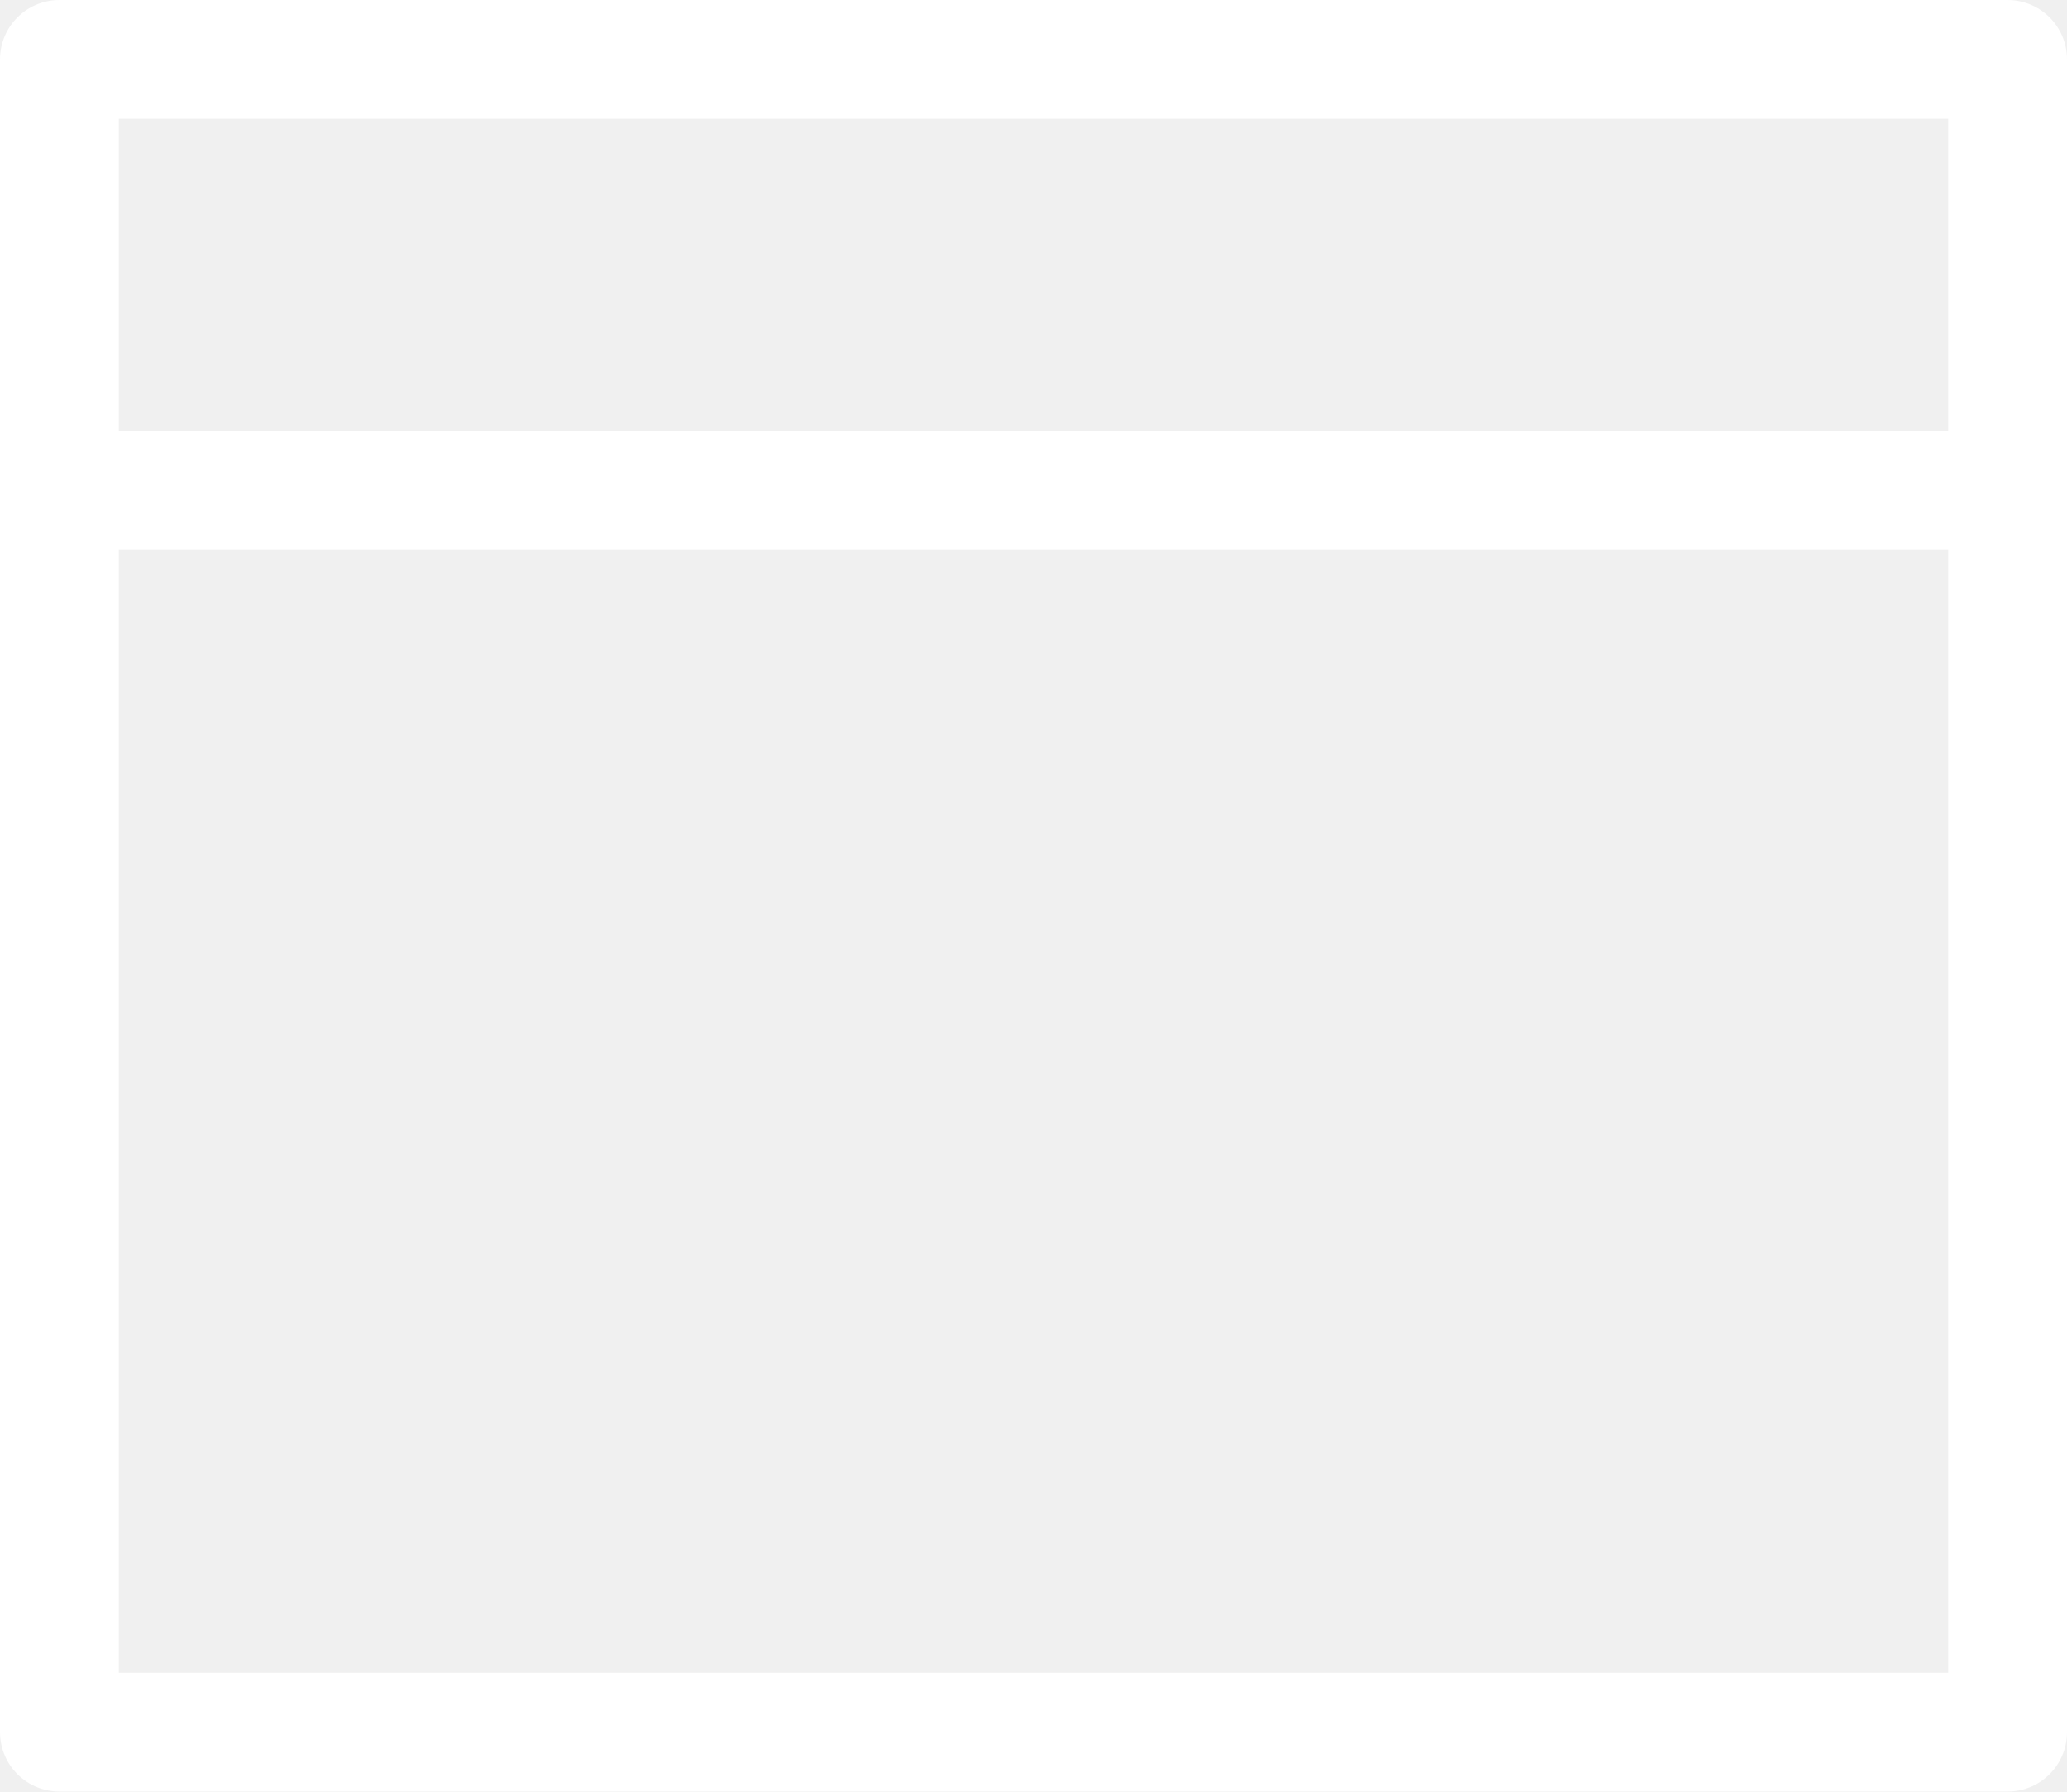
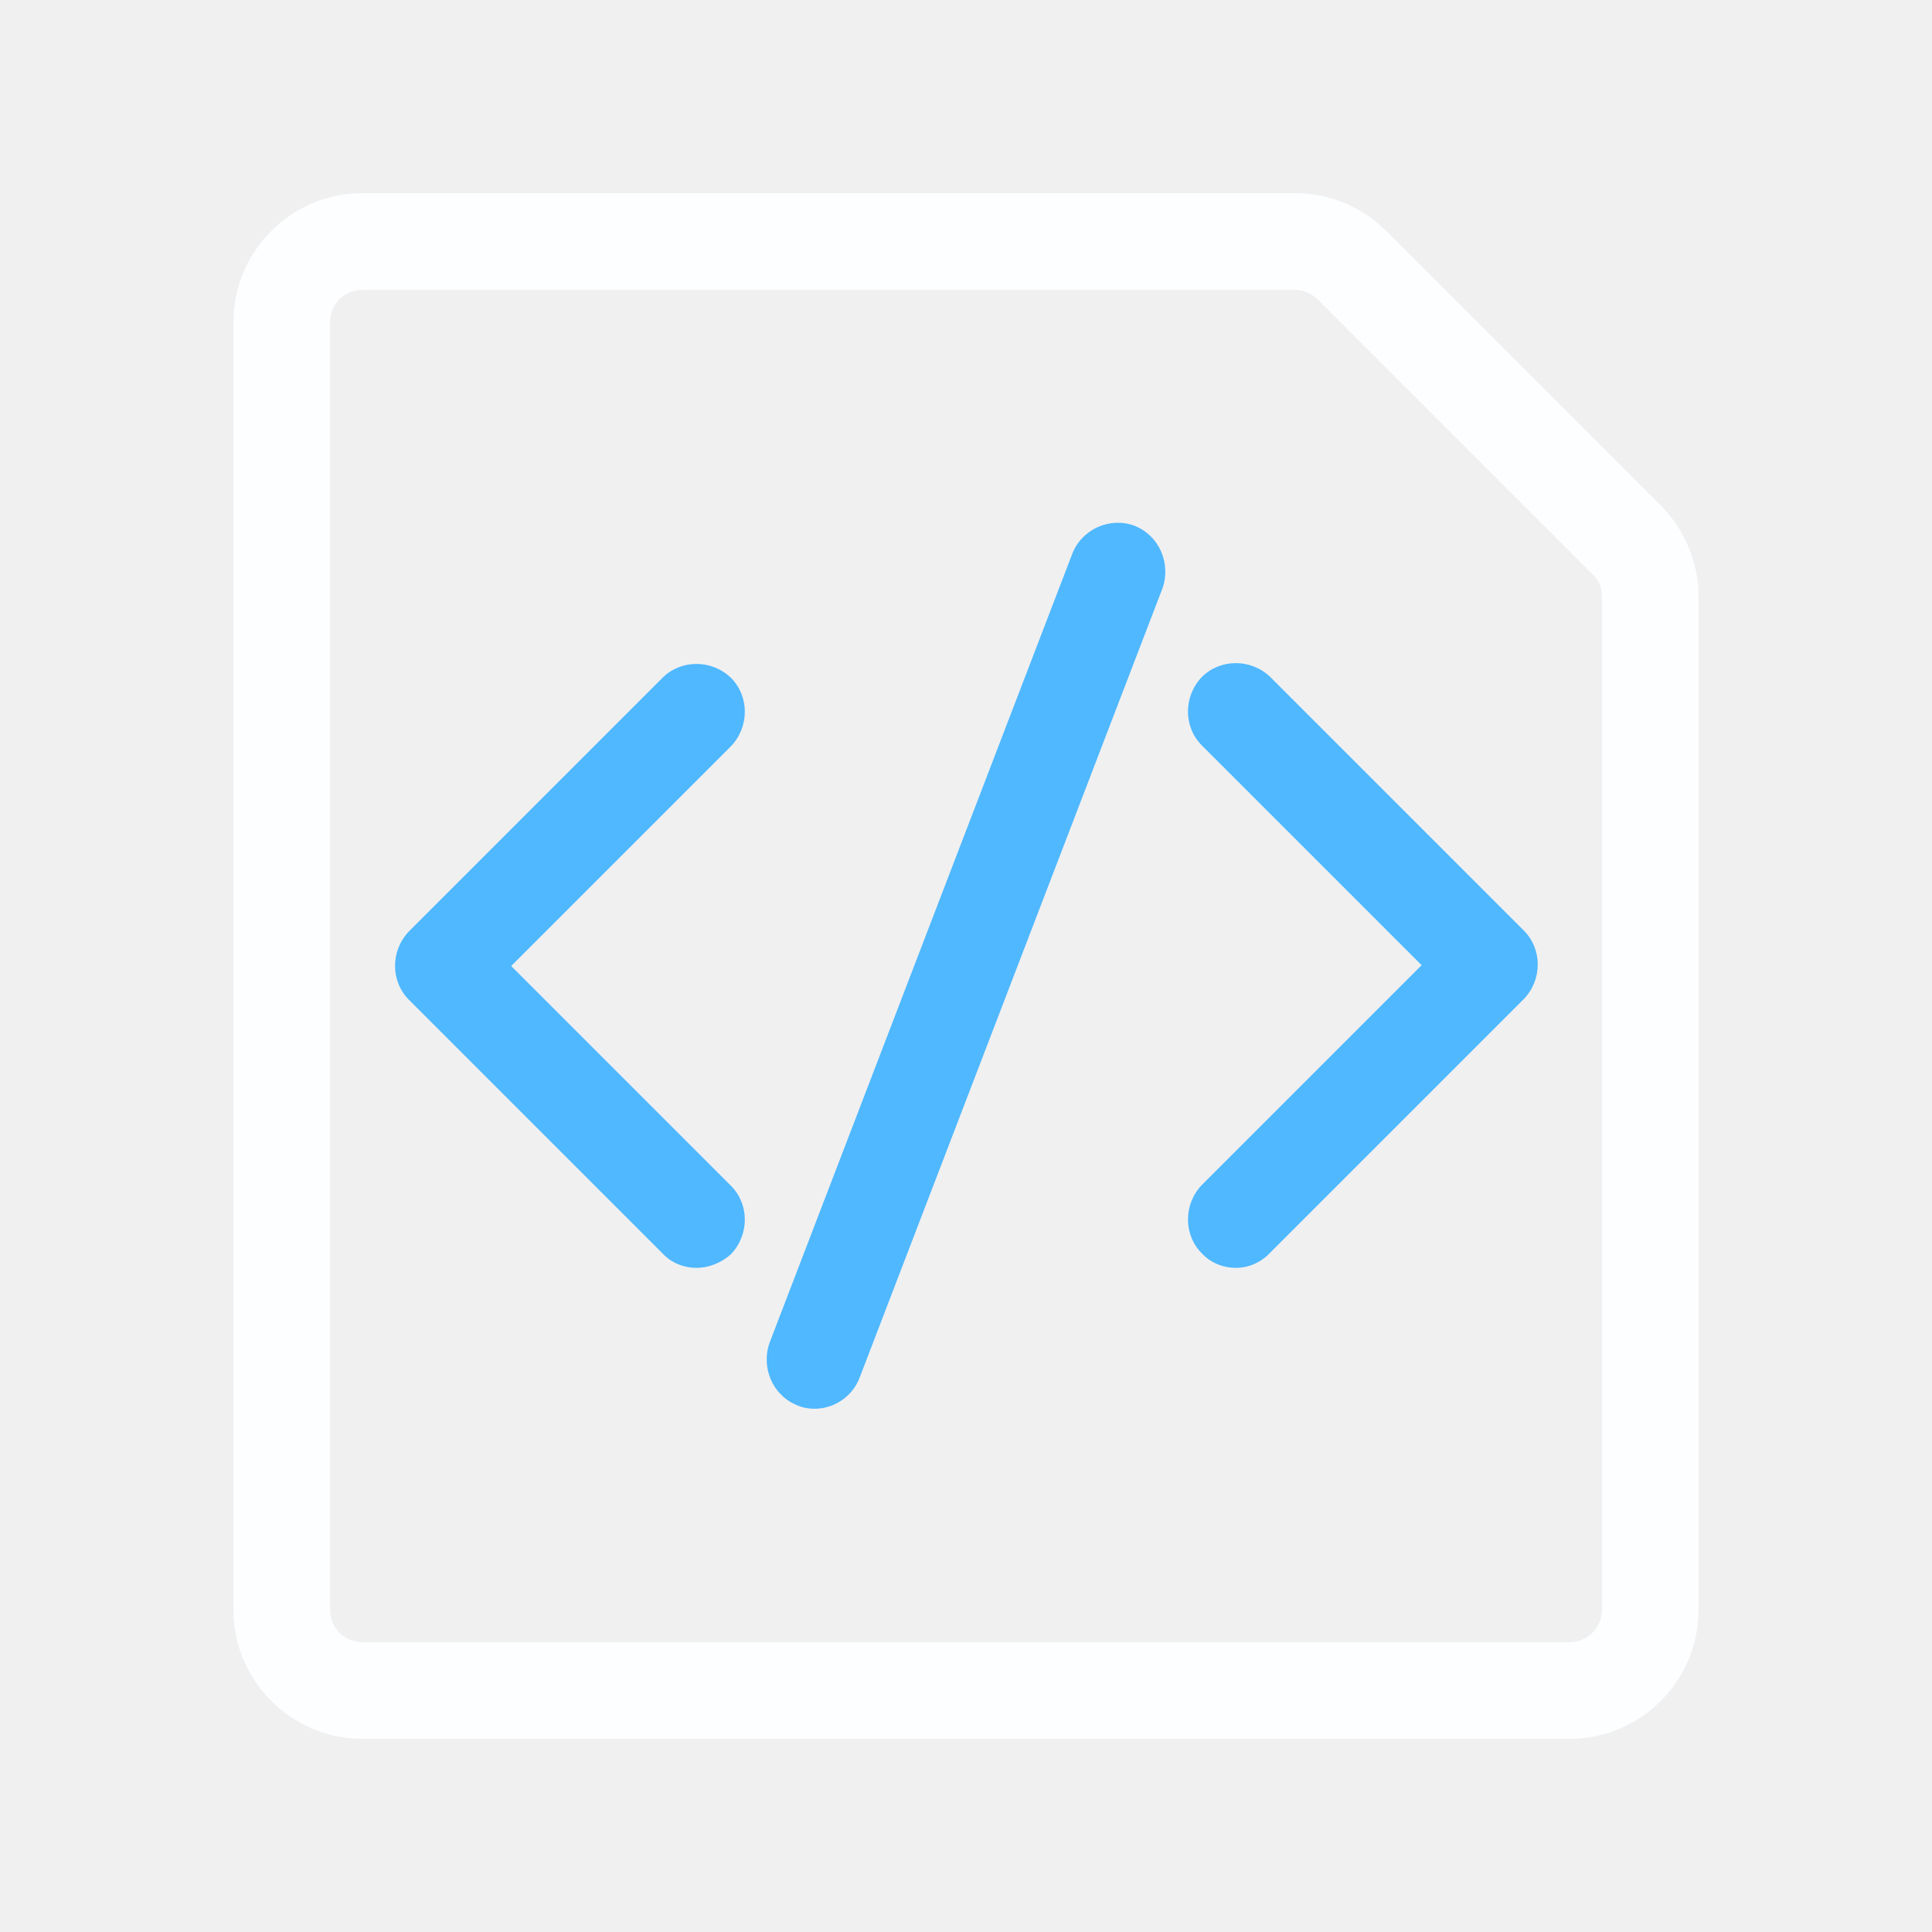
- <svg xmlns="http://www.w3.org/2000/svg" viewBox="0 0 65.269 56.561" width="522.154" height="452.488" version="1.1" id="svg37">
-   <defs id="defs41" />
-   <rect style="opacity:1;fill:#ffffff;fill-opacity:0;stroke:#ffffff;stroke-width:3.75;stroke-linecap:round;stroke-linejoin:round;stroke-miterlimit:4;stroke-dasharray:none;stroke-opacity:1;paint-order:stroke fill markers" id="rect829" width="61.519" height="52.811" x="1.875" y="1.875" />
-   <path style="fill:none;stroke:#ffffff;stroke-width:3.75;stroke-linecap:butt;stroke-linejoin:miter;stroke-miterlimit:4;stroke-dasharray:none;stroke-opacity:1" d="M 1.248,15.478 H 63.022" id="path849" />
+ <svg xmlns="http://www.w3.org/2000/svg" width="100%" height="100%" viewBox="0 0 24 24" fill="none">
+   <rect width="24" height="24" fill="none" rx="0" ry="0" />
+   <path fill-rule="evenodd" clip-rule="evenodd" d="M9.91 17.46C9.98 17.49 10.05 17.5 10.12 17.5C10.36 17.5 10.59 17.35 10.68 17.11L14.44 7.31C14.55 7 14.4 6.65 14.09 6.53C13.79 6.42 13.44 6.57 13.32 6.88L9.56 16.68C9.45 16.99 9.6 17.34 9.91 17.46ZM15.35 15.75C15.2 15.75 15.04 15.69 14.93 15.57C14.7 15.34 14.7 14.96 14.93 14.72L17.66 11.99L14.93 9.26C14.7 9.03 14.7 8.65 14.93 8.41C15.16 8.18 15.54 8.18 15.78 8.41L18.93 11.56C19.16 11.79 19.16 12.17 18.93 12.41L15.78 15.56C15.66 15.69 15.5 15.75 15.35 15.75ZM8.65 15.75C8.5 15.75 8.34 15.69 8.23 15.57L5.08 12.42C4.85 12.19 4.85 11.81 5.08 11.57L8.23 8.42C8.46 8.19 8.84 8.19 9.08 8.42C9.31 8.65 9.31 9.03 9.08 9.27L6.35 12L9.08 14.73C9.31 14.96 9.31 15.34 9.08 15.58C8.96 15.69 8.8 15.75 8.65 15.75Z" fill="#4fb8ff" />
+   <path fill-rule="evenodd" clip-rule="evenodd" d="M19.5 21.6H4.5C3.62 21.6 2.9 20.88 2.9 20V4C2.9 3.12 3.62 2.4 4.5 2.4H16.09C16.52 2.4 16.92 2.57 17.22 2.87L20.63 6.28C20.93 6.58 21.1 6.99 21.1 7.41V20C21.1 20.88 20.38 21.6 19.5 21.6ZM4.5 3.6C4.28 3.6 4.1 3.78 4.1 4V20C4.1 20.22 4.28 20.4 4.5 20.4H19.5C19.72 20.4 19.9 20.22 19.9 20V7.41C19.9 7.3 19.86 7.2 19.78 7.13L16.37 3.72C16.3 3.65 16.19 3.6 16.09 3.6H4.5Z" fill="#ffffff" />
+   <path fill-rule="evenodd" clip-rule="evenodd" d="M19.5 21.6H4.5C3.62 21.6 2.9 20.88 2.9 20V4C2.9 3.12 3.62 2.4 4.5 2.4H16.09C16.52 2.4 16.92 2.57 17.22 2.87L20.63 6.28C20.93 6.58 21.1 6.99 21.1 7.41V20C21.1 20.88 20.38 21.6 19.5 21.6ZM4.5 3.6C4.28 3.6 4.1 3.78 4.1 4V20C4.1 20.22 4.28 20.4 4.5 20.4H19.5C19.72 20.4 19.9 20.22 19.9 20V7.41C19.9 7.3 19.86 7.2 19.78 7.13L16.37 3.72C16.3 3.65 16.19 3.6 16.09 3.6H4.5Z" fill="#448AFF" fill-opacity="0.01" />
</svg>
